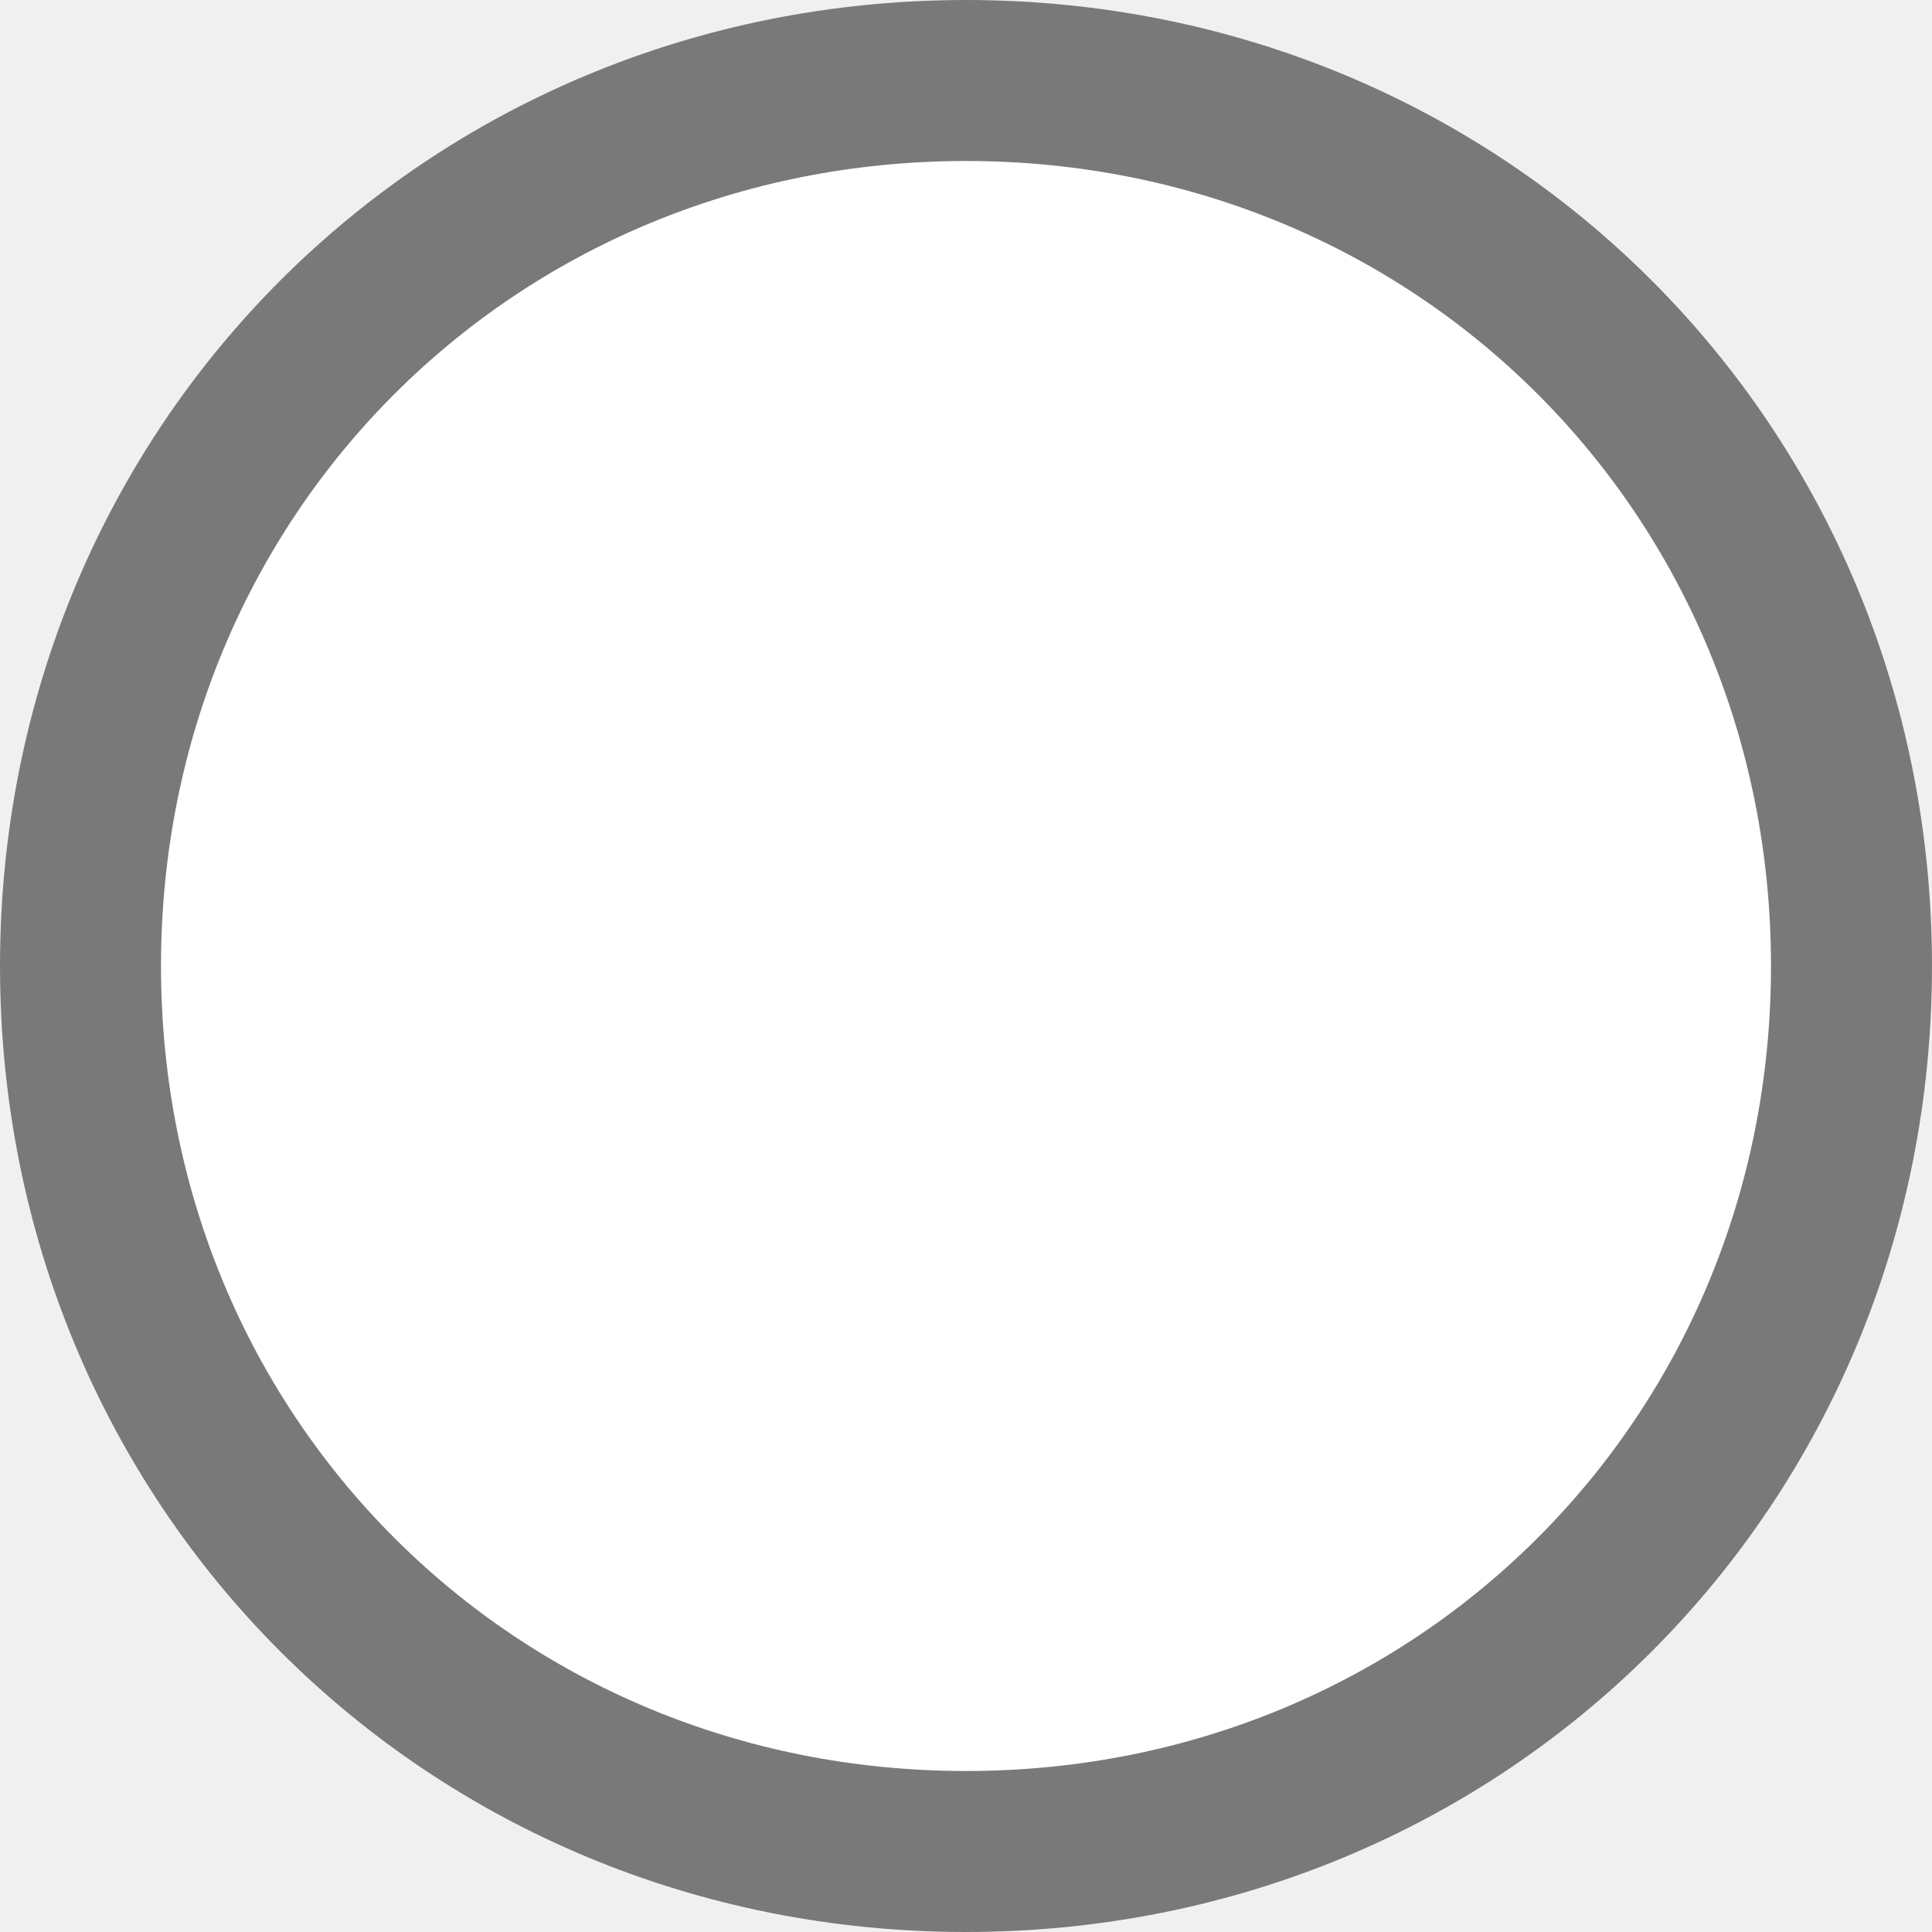
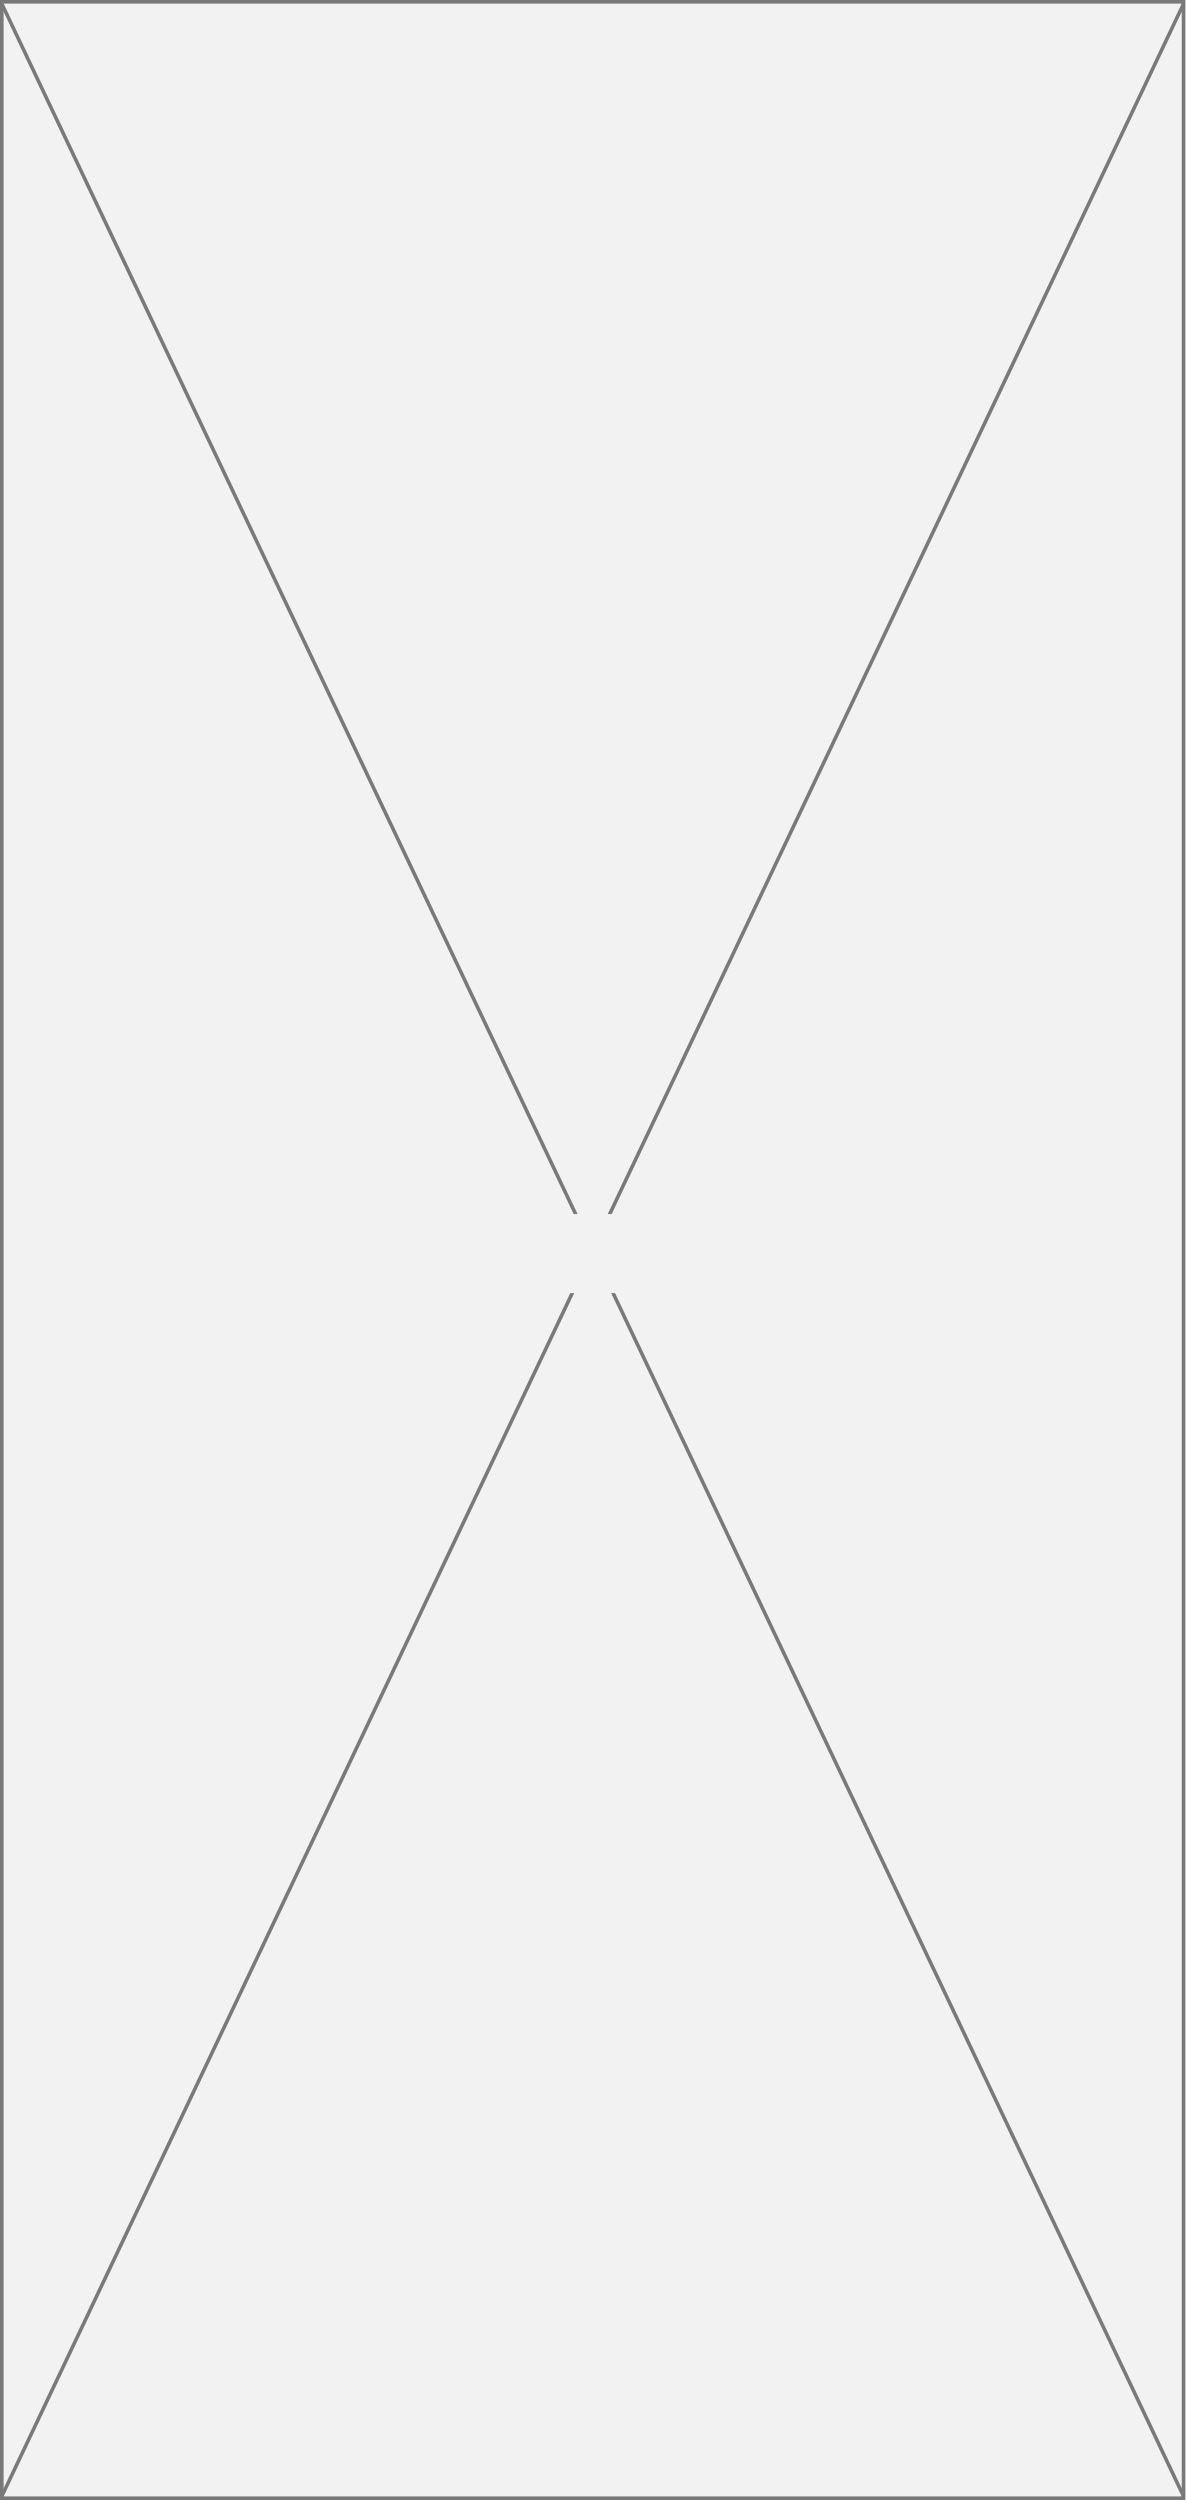
- <svg xmlns="http://www.w3.org/2000/svg" version="1.1" width="12px" height="12px" viewBox="228 512  12 12">
-   <path d="M 234 512  C 237.36 512  240 514.64  240 518  C 240 521.36  237.36 524  234 524  C 230.64 524  228 521.36  228 518  C 228 514.64  230.64 512  234 512  Z " fill-rule="nonzero" fill="#ffffff" stroke="none" />
-   <path d="M 234 512.5  C 237.08 512.5  239.5 514.92  239.5 518  C 239.5 521.08  237.08 523.5  234 523.5  C 230.92 523.5  228.5 521.08  228.5 518  C 228.5 514.92  230.92 512.5  234 512.5  Z " stroke-width="1" stroke="#797979" fill="none" />
+ <svg xmlns="http://www.w3.org/2000/svg" version="1.1" width="330px" height="696px">
+   <defs>
+     <mask fill="white" id="clip461">
+       <path d="M 974 1204  L 1040 1204  L 1040 1226  L 974 1226  Z M 841 866  L 1171 866  L 1171 1562  L 841 1562  Z " fill-rule="evenodd" />
+     </mask>
+   </defs>
+   <g transform="matrix(1 0 0 1 -841 -866 )">
+     <path d="M 841.5 866.5  L 1170.5 866.5  L 1170.5 1561.5  L 841.5 1561.5  L 841.5 866.5  Z " fill-rule="nonzero" fill="#f2f2f2" stroke="none" />
+     <path d="M 841.5 866.5  L 1170.5 866.5  L 1170.5 1561.5  L 841.5 1561.5  L 841.5 866.5  Z " stroke-width="1" stroke="#797979" fill="none" />
+     <path d="M 841.452 866.953  L 1170.548 1561.047  M 1170.548 866.953  L 841.452 1561.047  " stroke-width="1" stroke="#797979" fill="none" mask="url(#clip461)" />
+   </g>
</svg>
